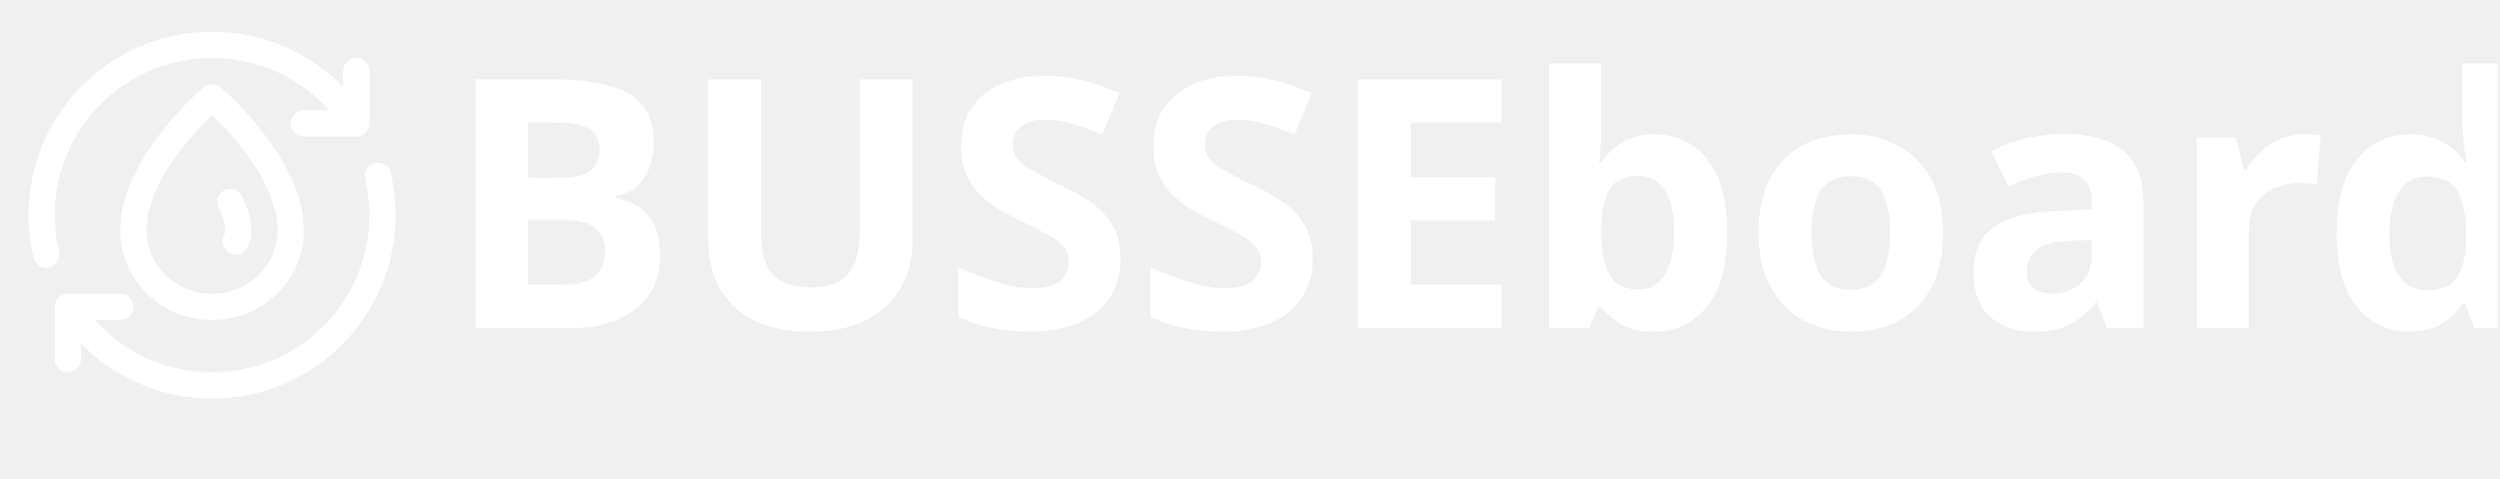
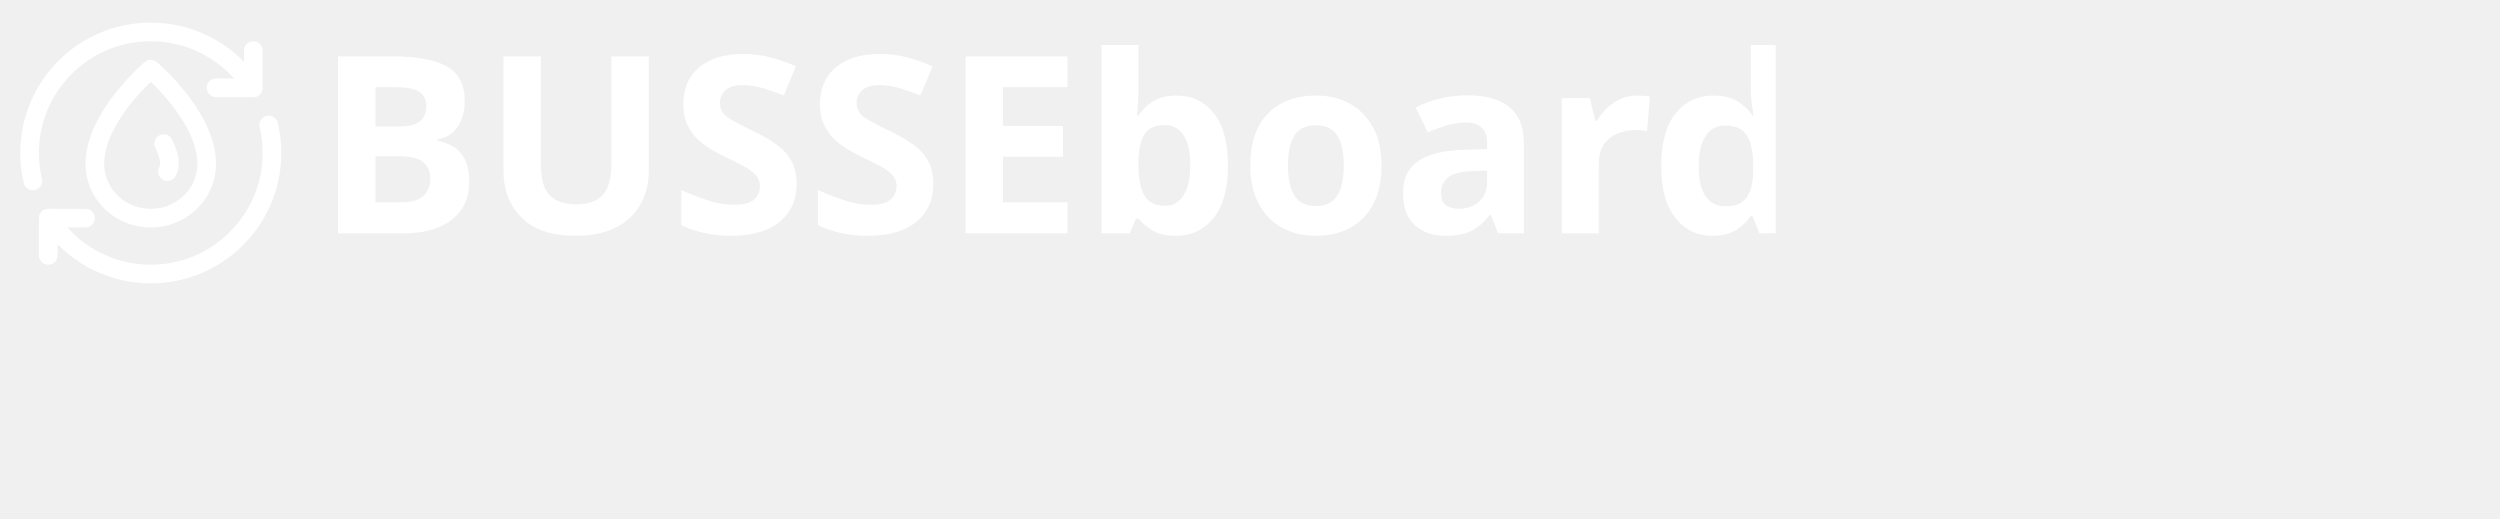
- <svg xmlns="http://www.w3.org/2000/svg" width="1097" height="210" overflow="hidden">
+ <svg xmlns="http://www.w3.org/2000/svg" width="1543" height="320" overflow="hidden">
  <defs>
    <clipPath id="clip0">
      <path d="M46 417 1143 417 1143 603 46 603Z" fill-rule="evenodd" clip-rule="evenodd" />
    </clipPath>
    <clipPath id="clip1">
      <path d="M46 418 1142 418 1142 602 46 602Z" fill-rule="evenodd" clip-rule="evenodd" />
    </clipPath>
    <clipPath id="clip2">
      <path d="M46 418 1142 418 1142 602 46 602Z" fill-rule="evenodd" clip-rule="evenodd" />
    </clipPath>
    <clipPath id="clip3">
      <path d="M47 419 232 419 232 604 47 604Z" fill-rule="evenodd" clip-rule="evenodd" />
    </clipPath>
    <clipPath id="clip4">
      <path d="M47 419 232 419 232 604 47 604Z" fill-rule="evenodd" clip-rule="evenodd" />
    </clipPath>
    <clipPath id="clip5">
      <path d="M47 419 232 419 232 604 47 604Z" fill-rule="evenodd" clip-rule="evenodd" />
    </clipPath>
    <clipPath id="clip6">
      <path d="M47 419 232 419 232 604 47 604Z" fill-rule="evenodd" clip-rule="evenodd" />
    </clipPath>
  </defs>
  <g clip-path="url(#clip0)" transform="translate(-46 -417)">
    <g clip-path="url(#clip1)">
      <g clip-path="url(#clip2)">
        <text fill="#FFFFFF" font-family="Aharoni,Aharoni_MSFontService,sans-serif" font-weight="700" font-size="153" transform="matrix(1.00055 0 0 0.999509 240.845 561)">BUSSEboard</text>
        <g clip-path="url(#clip3)">
          <g clip-path="url(#clip4)">
            <g clip-path="url(#clip5)">
              <g clip-path="url(#clip6)">
                <path d="M161.671 302.102 161.671 279.113 184.659 279.113" stroke="#FFFFFF" stroke-width="11.494" stroke-linecap="round" stroke-linejoin="round" stroke-miterlimit="10" fill="none" transform="matrix(1.00104 0 -0 1 -86.0724 272.533)" />
                <path d="M297.603 221.635C298.913 227.169 299.603 232.946 299.603 238.883 299.603 280.147 266.154 313.596 224.89 313.596 198.441 313.596 175.205 299.855 161.93 279.125" stroke="#FFFFFF" stroke-width="11.494" stroke-linecap="round" stroke-linejoin="round" stroke-miterlimit="10" fill="none" transform="matrix(1.00104 0 -0 1 -86.0724 272.533)" />
                <path d="M288.109 175.664 288.109 198.652 265.12 198.652" stroke="#FFFFFF" stroke-width="11.494" stroke-linecap="round" stroke-linejoin="round" stroke-miterlimit="10" fill="none" transform="matrix(1.00104 0 -0 1 -86.0724 272.533)" />
                <path d="M152.182 256.153C150.872 250.607 150.176 244.825 150.176 238.883 150.176 197.618 183.625 164.169 224.89 164.169 251.344 164.169 274.585 177.917 287.862 198.658" stroke="#FFFFFF" stroke-width="11.494" stroke-linecap="round" stroke-linejoin="round" stroke-miterlimit="10" fill="none" transform="matrix(1.00104 0 -0 1 -86.0724 272.533)" />
                <path d="M224.89 279.113C243.935 279.113 259.373 264.141 259.373 245.675 259.373 216.245 224.89 187.158 224.89 187.158 224.89 187.158 190.407 216.245 190.407 245.675 190.407 264.141 205.843 279.113 224.89 279.113Z" stroke="#FFFFFF" stroke-width="11.494" stroke-linecap="round" stroke-linejoin="round" stroke-miterlimit="10" fill="none" transform="matrix(1.00104 0 -0 1 -86.0724 272.533)" />
                <path d="M232.867 233.124C235.022 237.486 236.384 241.802 236.384 245.675 236.384 247.366 235.941 248.963 235.155 250.383" stroke="#FFFFFF" stroke-width="11.494" stroke-linecap="round" stroke-linejoin="round" stroke-miterlimit="10" fill="none" transform="matrix(1.00104 0 -0 1 -86.0724 272.533)" />
              </g>
            </g>
          </g>
        </g>
      </g>
    </g>
  </g>
</svg>
